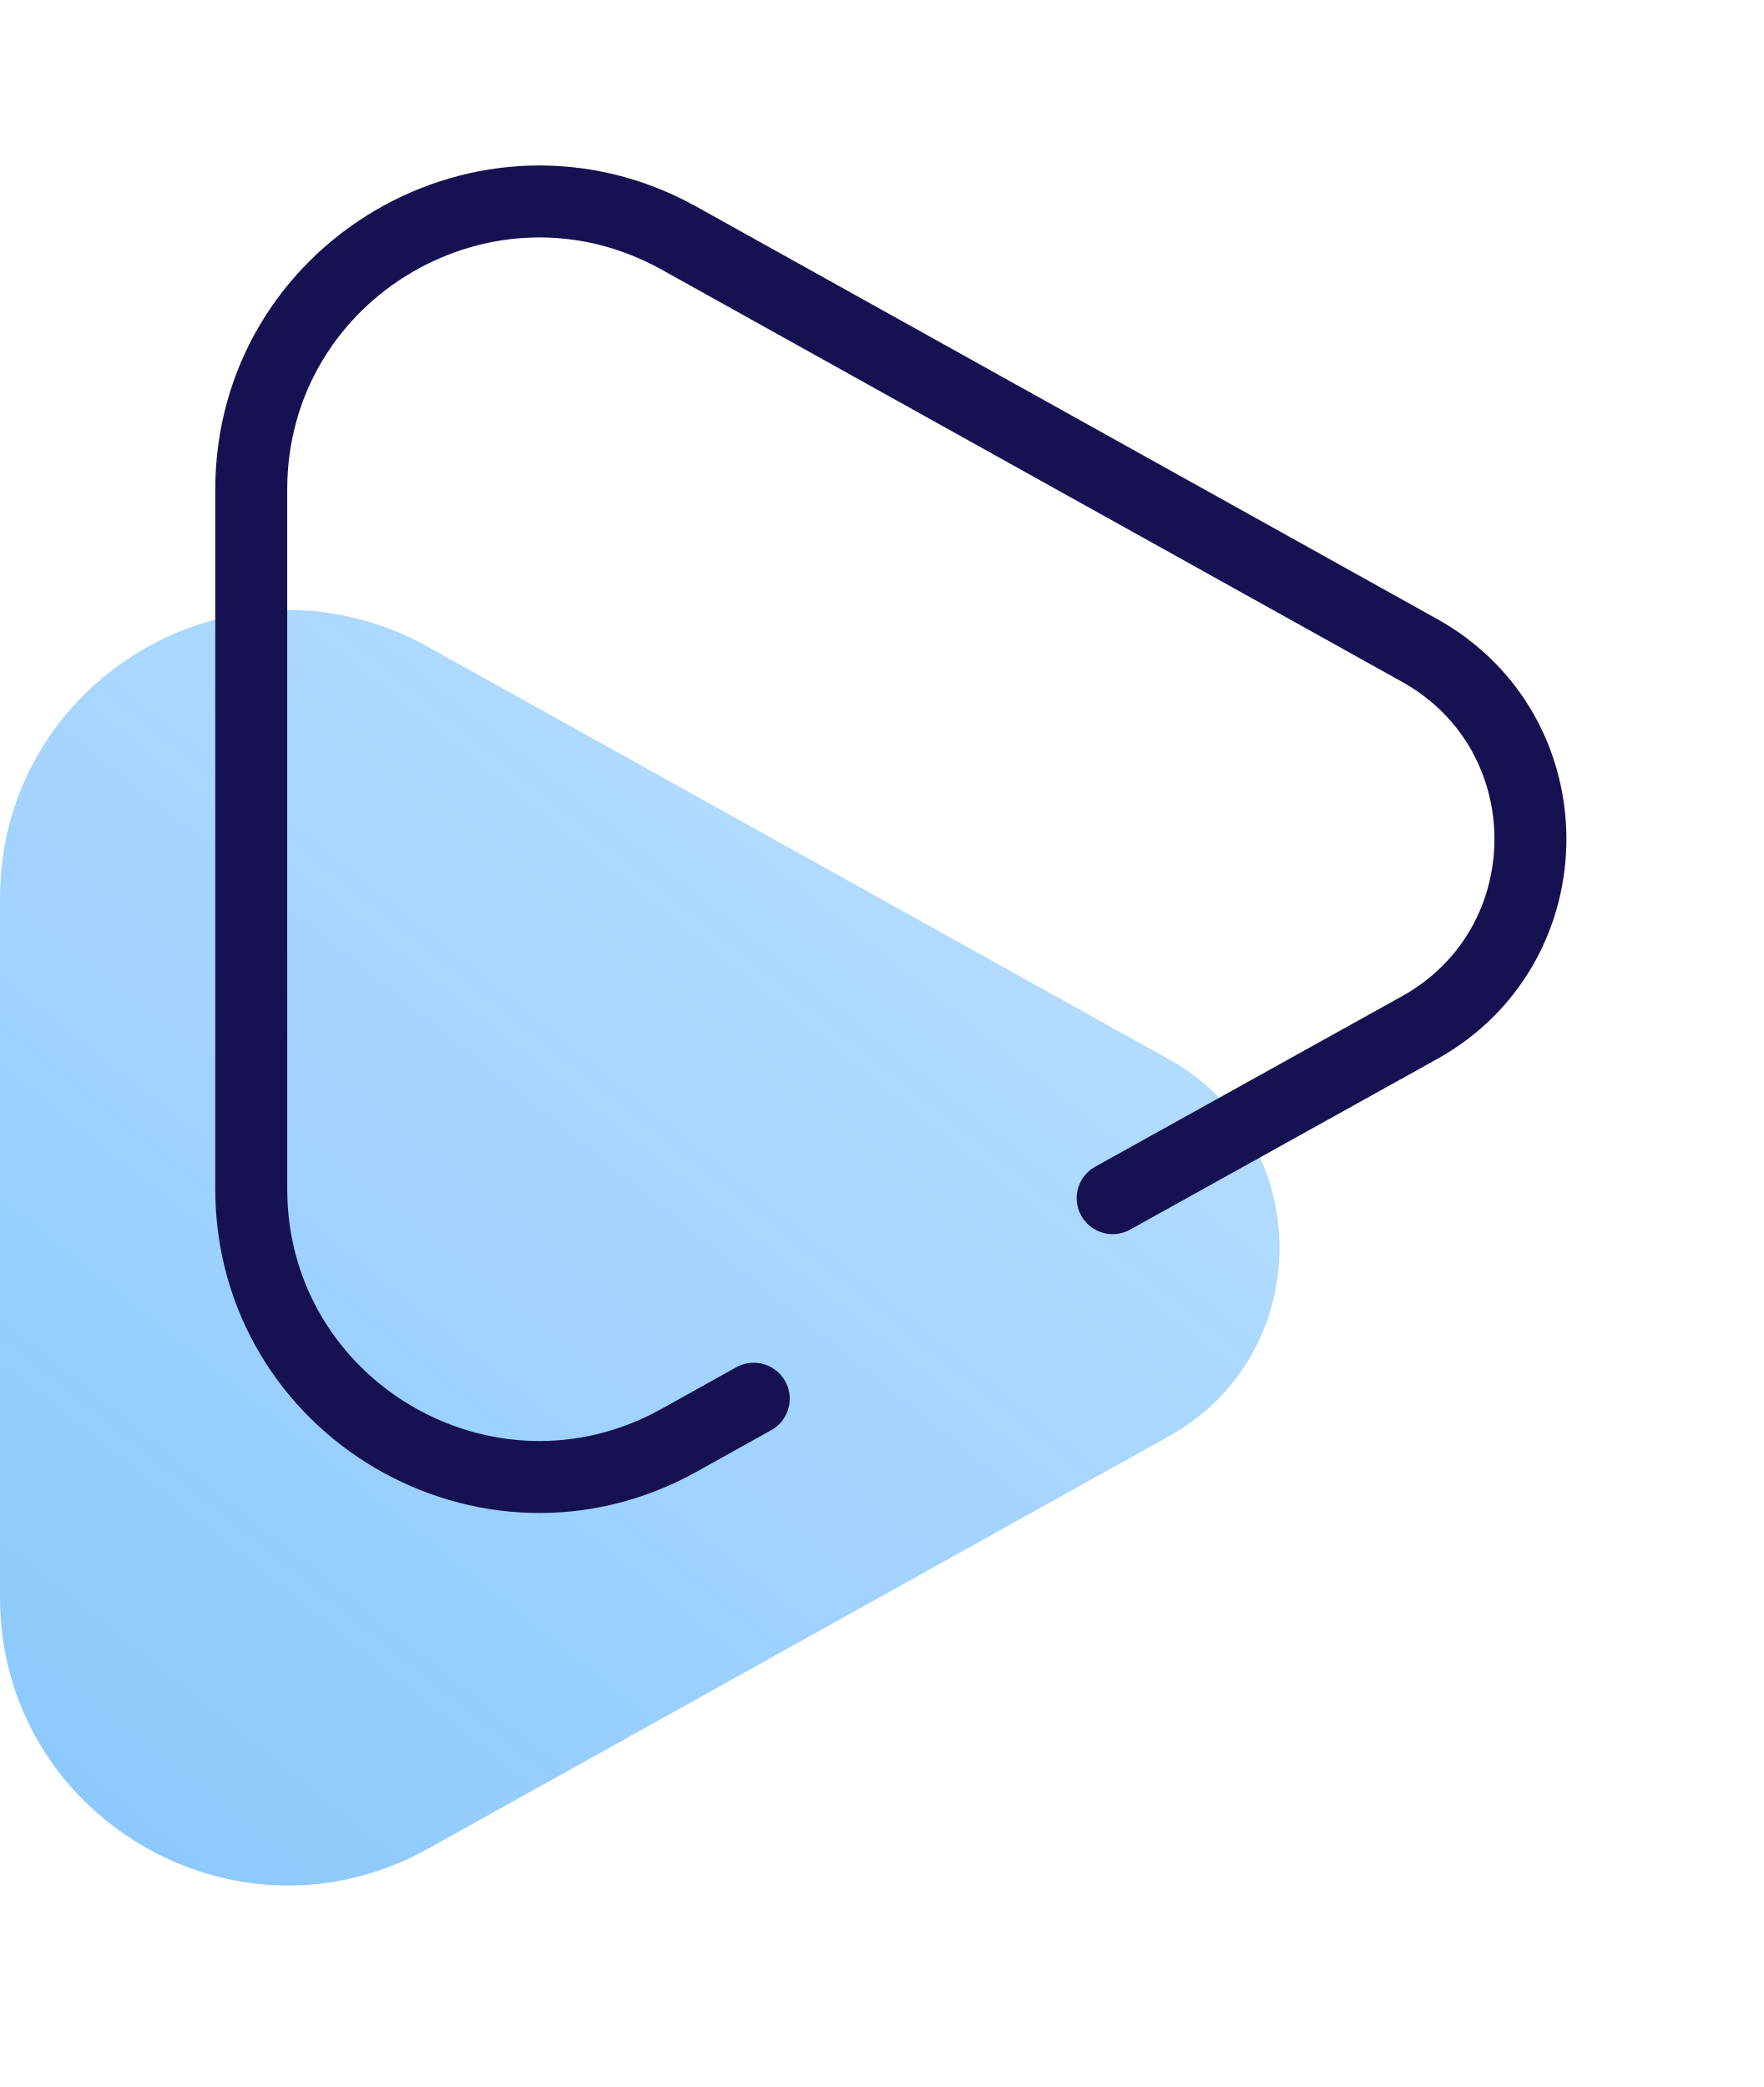
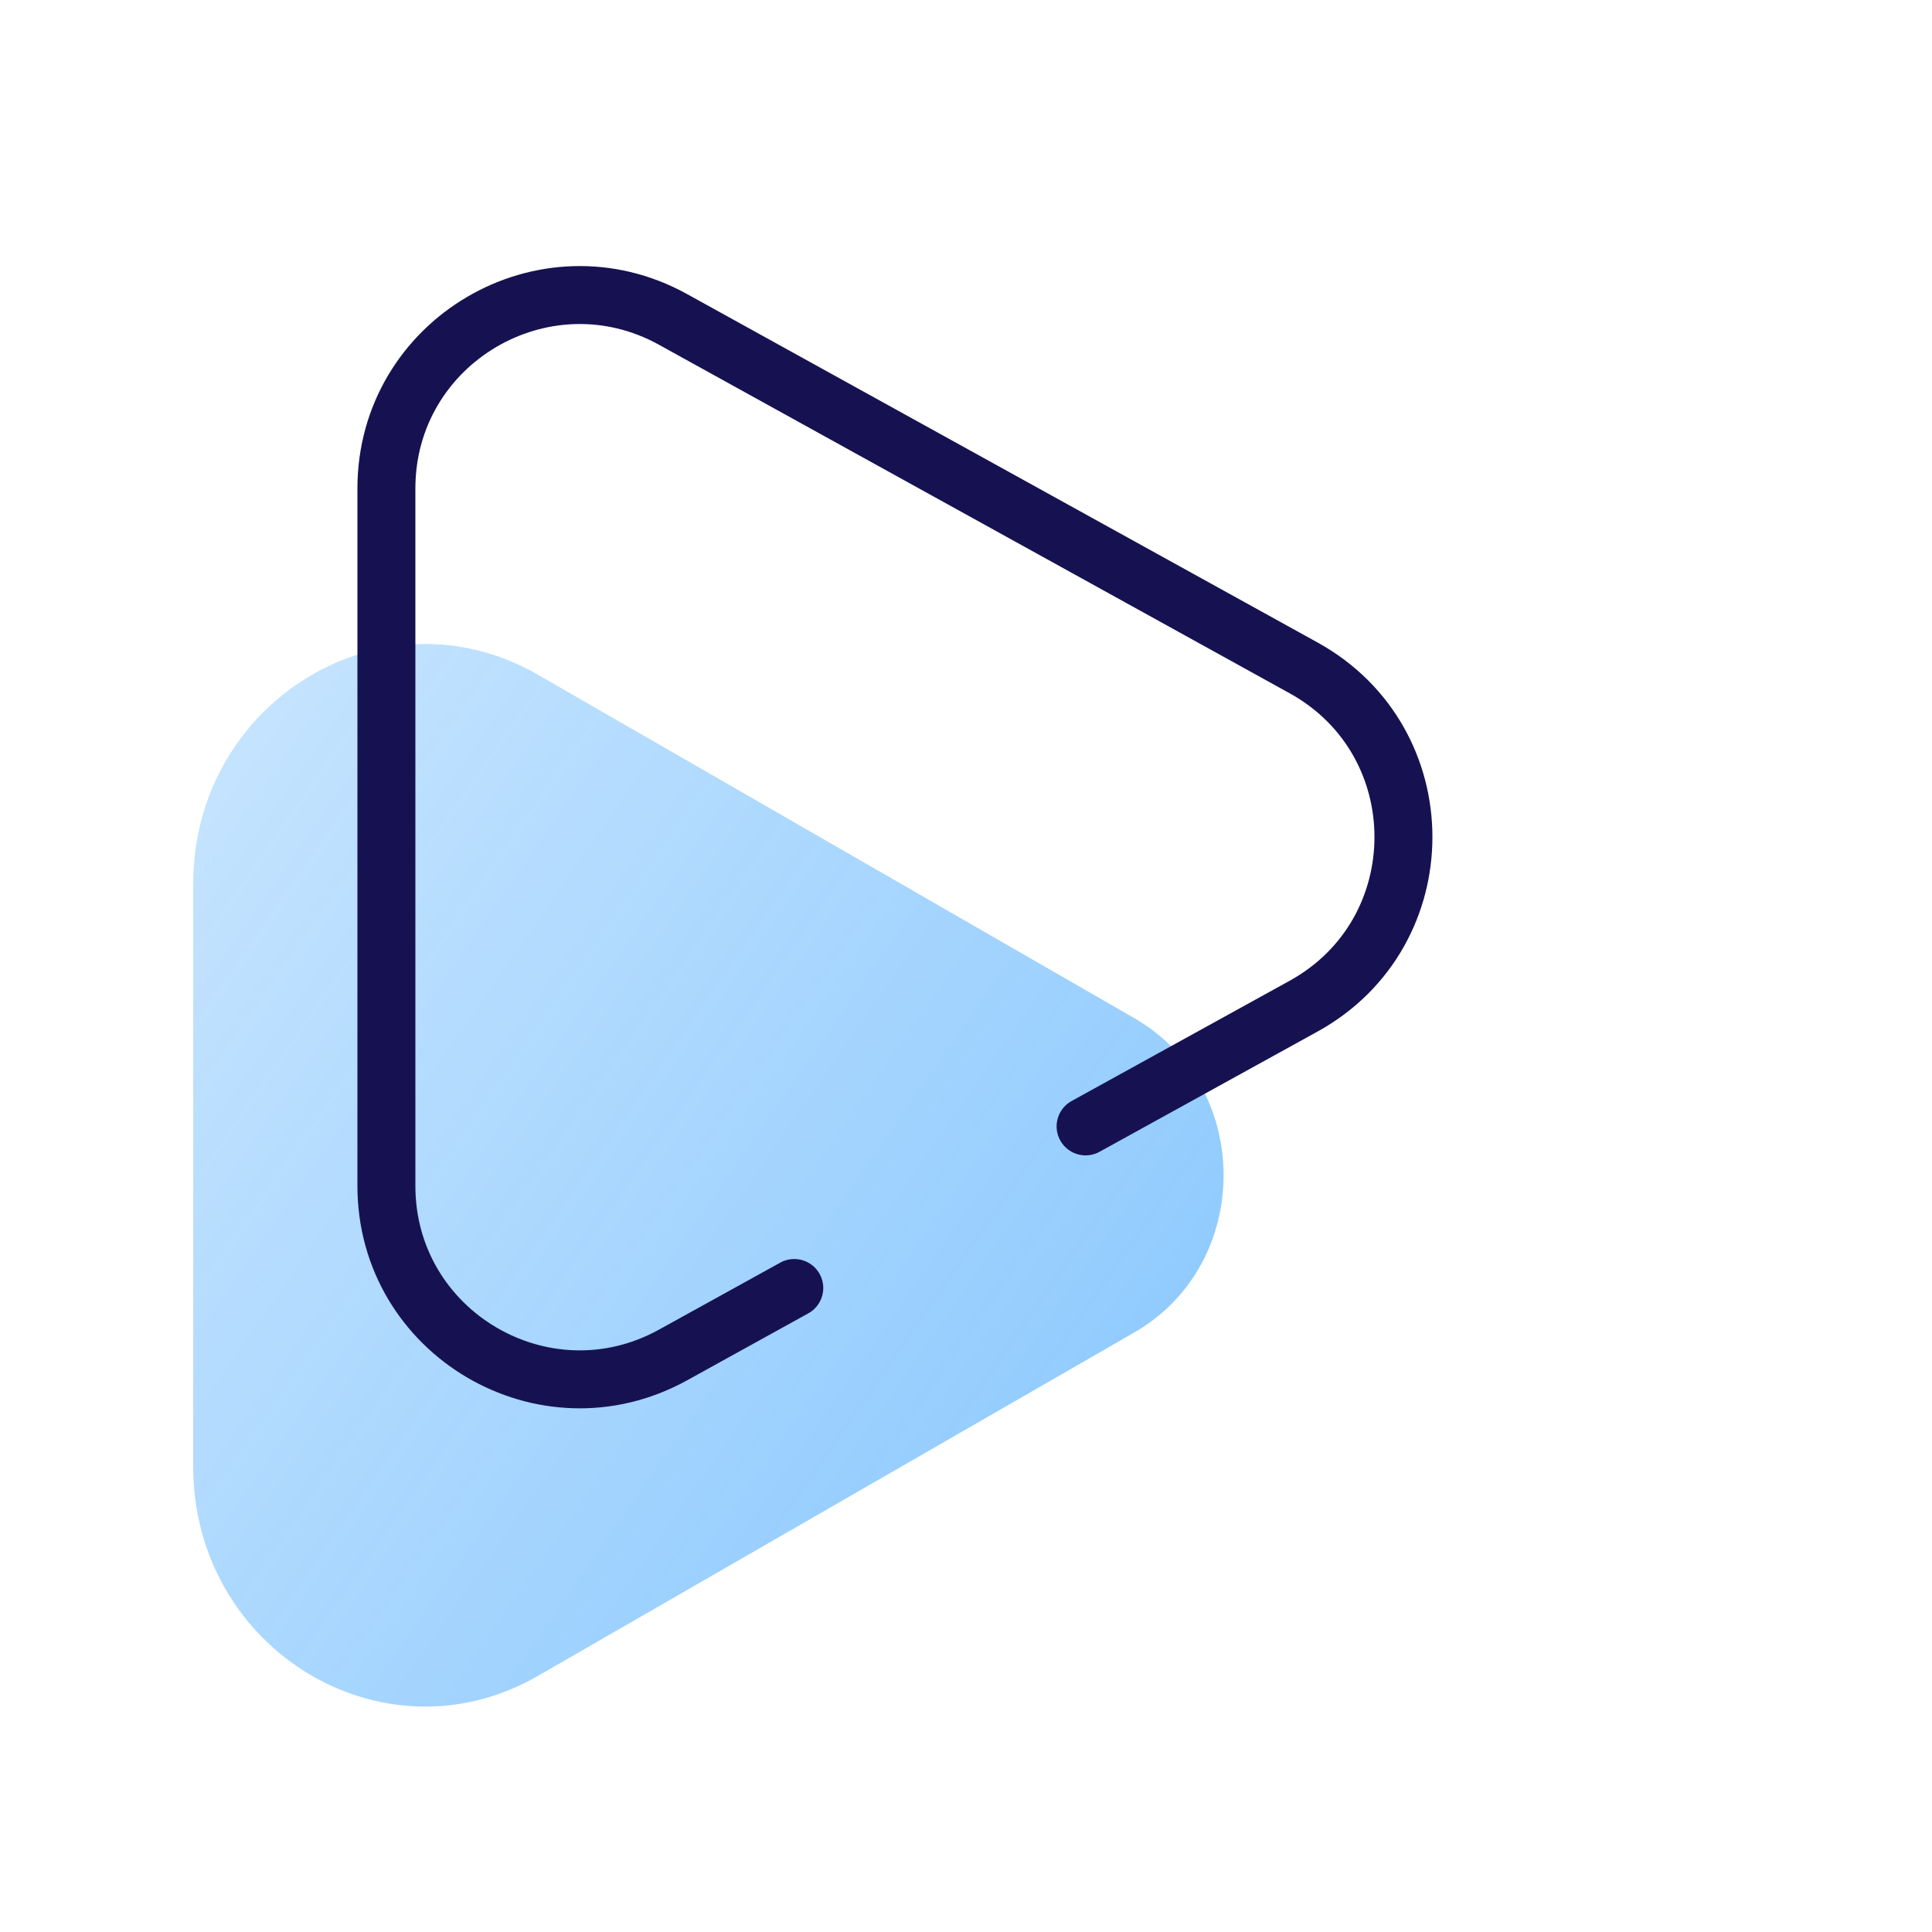
- <svg xmlns="http://www.w3.org/2000/svg" width="49" height="58" viewBox="0 0 49 58" fill="none">
-   <path d="M32.477 29.434C36.585 31.722 36.585 37.632 32.477 39.919L11.891 51.38C6.559 54.348 -1.31549e-05 50.493 -1.28881e-05 44.39L-1.2039e-05 24.964C-1.17722e-05 18.861 6.559 15.005 11.891 17.974L32.477 29.434Z" fill="url(#paint0_linear)" />
-   <path d="M20.947 38.872L18.874 40.026C13.541 42.995 6.982 39.139 6.982 33.036L6.982 13.61C6.982 7.507 13.541 3.652 18.874 6.62L39.449 18.075C43.56 20.364 43.557 26.278 39.444 28.562L30.921 33.298" stroke="#161251" stroke-width="2" stroke-linecap="round" />
+ <svg xmlns="http://www.w3.org/2000/svg" width="60" height="60" viewBox="0 0 60 60" fill="none">
+   <path d="M35.227 31.62C38.924 33.749 38.924 39.251 35.227 41.38L16.701 52.049C11.903 54.812 6 51.223 6 45.542L6 27.458C6 21.777 11.903 18.188 16.701 20.951L35.227 31.62Z" fill="url(#paint0_linear)" />
+   <path d="M24.667 40L20.902 42.08C16.903 44.29 12 41.398 12 36.829L12 15.171C12 10.602 16.903 7.71 20.902 9.92L40.487 20.743C44.62 23.027 44.617 28.968 40.483 31.248L33.714 34.981" stroke="#161251" stroke-width="1.8" stroke-linecap="round" />
  <defs>
-     <linearGradient id="paint0_linear" x1="-1.29202e-05" y1="58" x2="41.429" y2="6.139" gradientUnits="userSpaceOnUse">
+     <linearGradient id="paint0_linear" x1="38" y1="53" x2="-1.273" y2="25.678" gradientUnits="userSpaceOnUse">
      <stop stop-color="#0087FC" stop-opacity="0.48" />
      <stop offset="1" stop-color="#0087FC" stop-opacity="0.2" />
    </linearGradient>
  </defs>
</svg>
